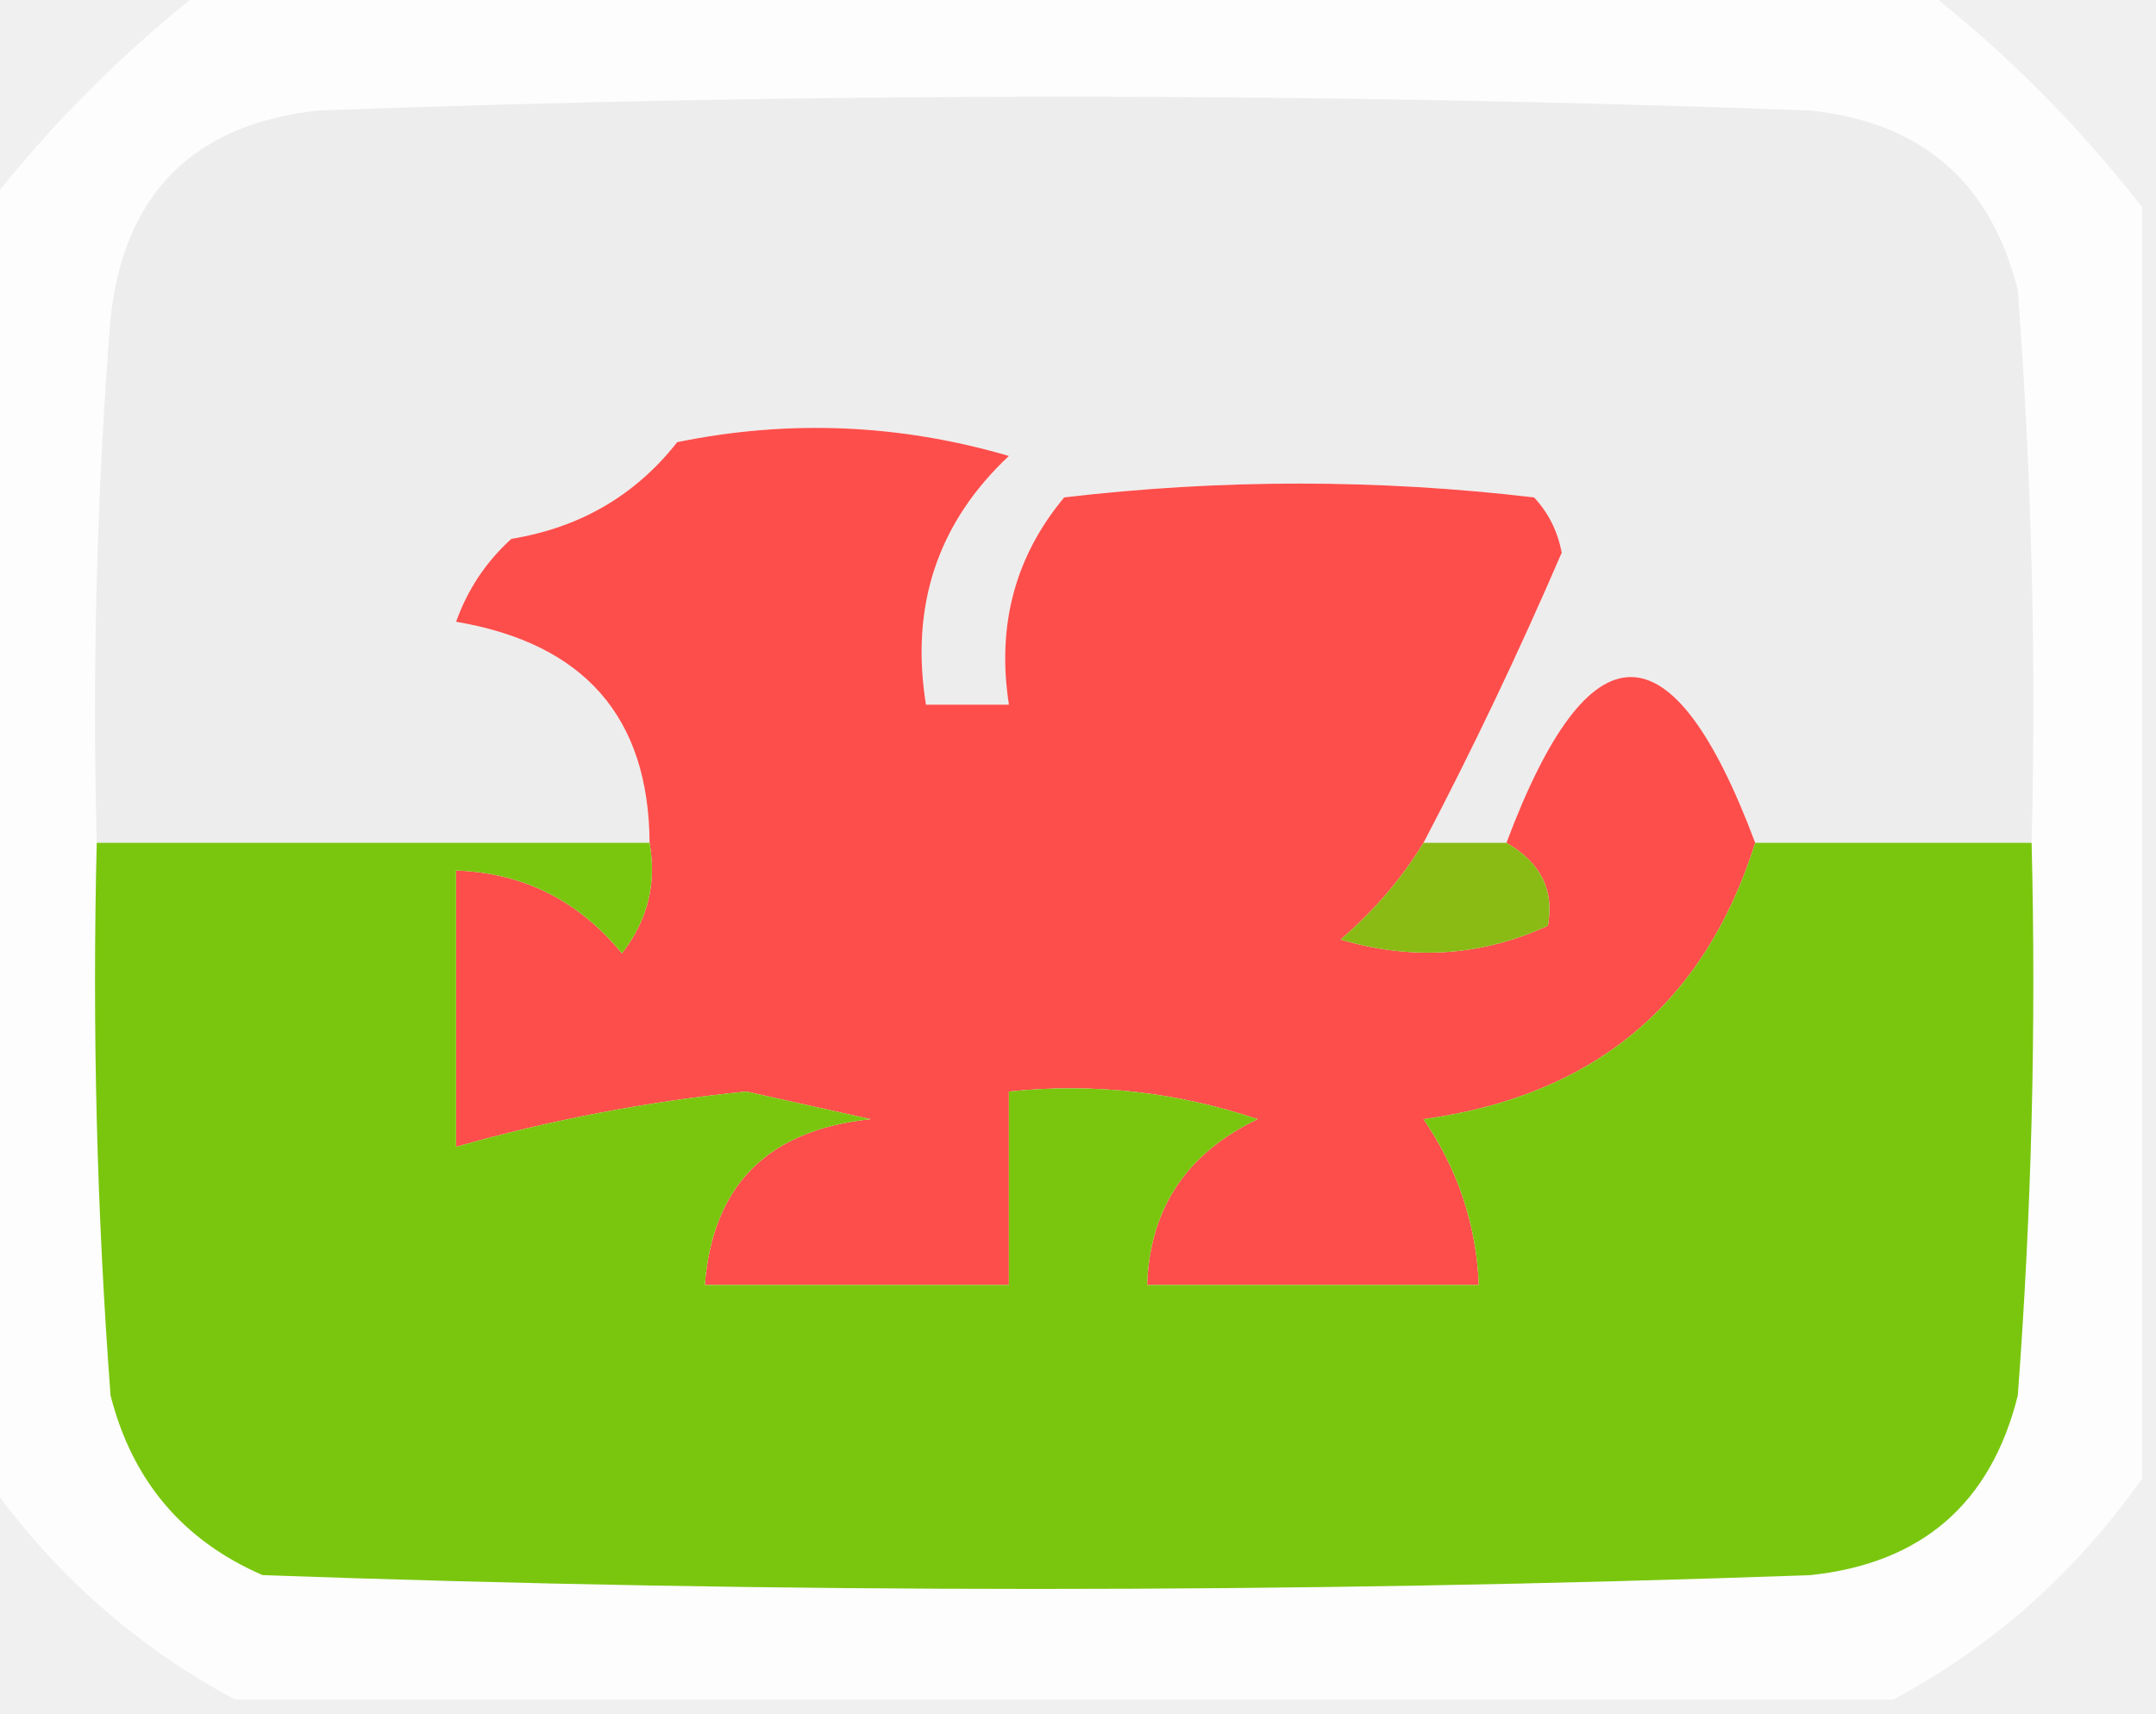
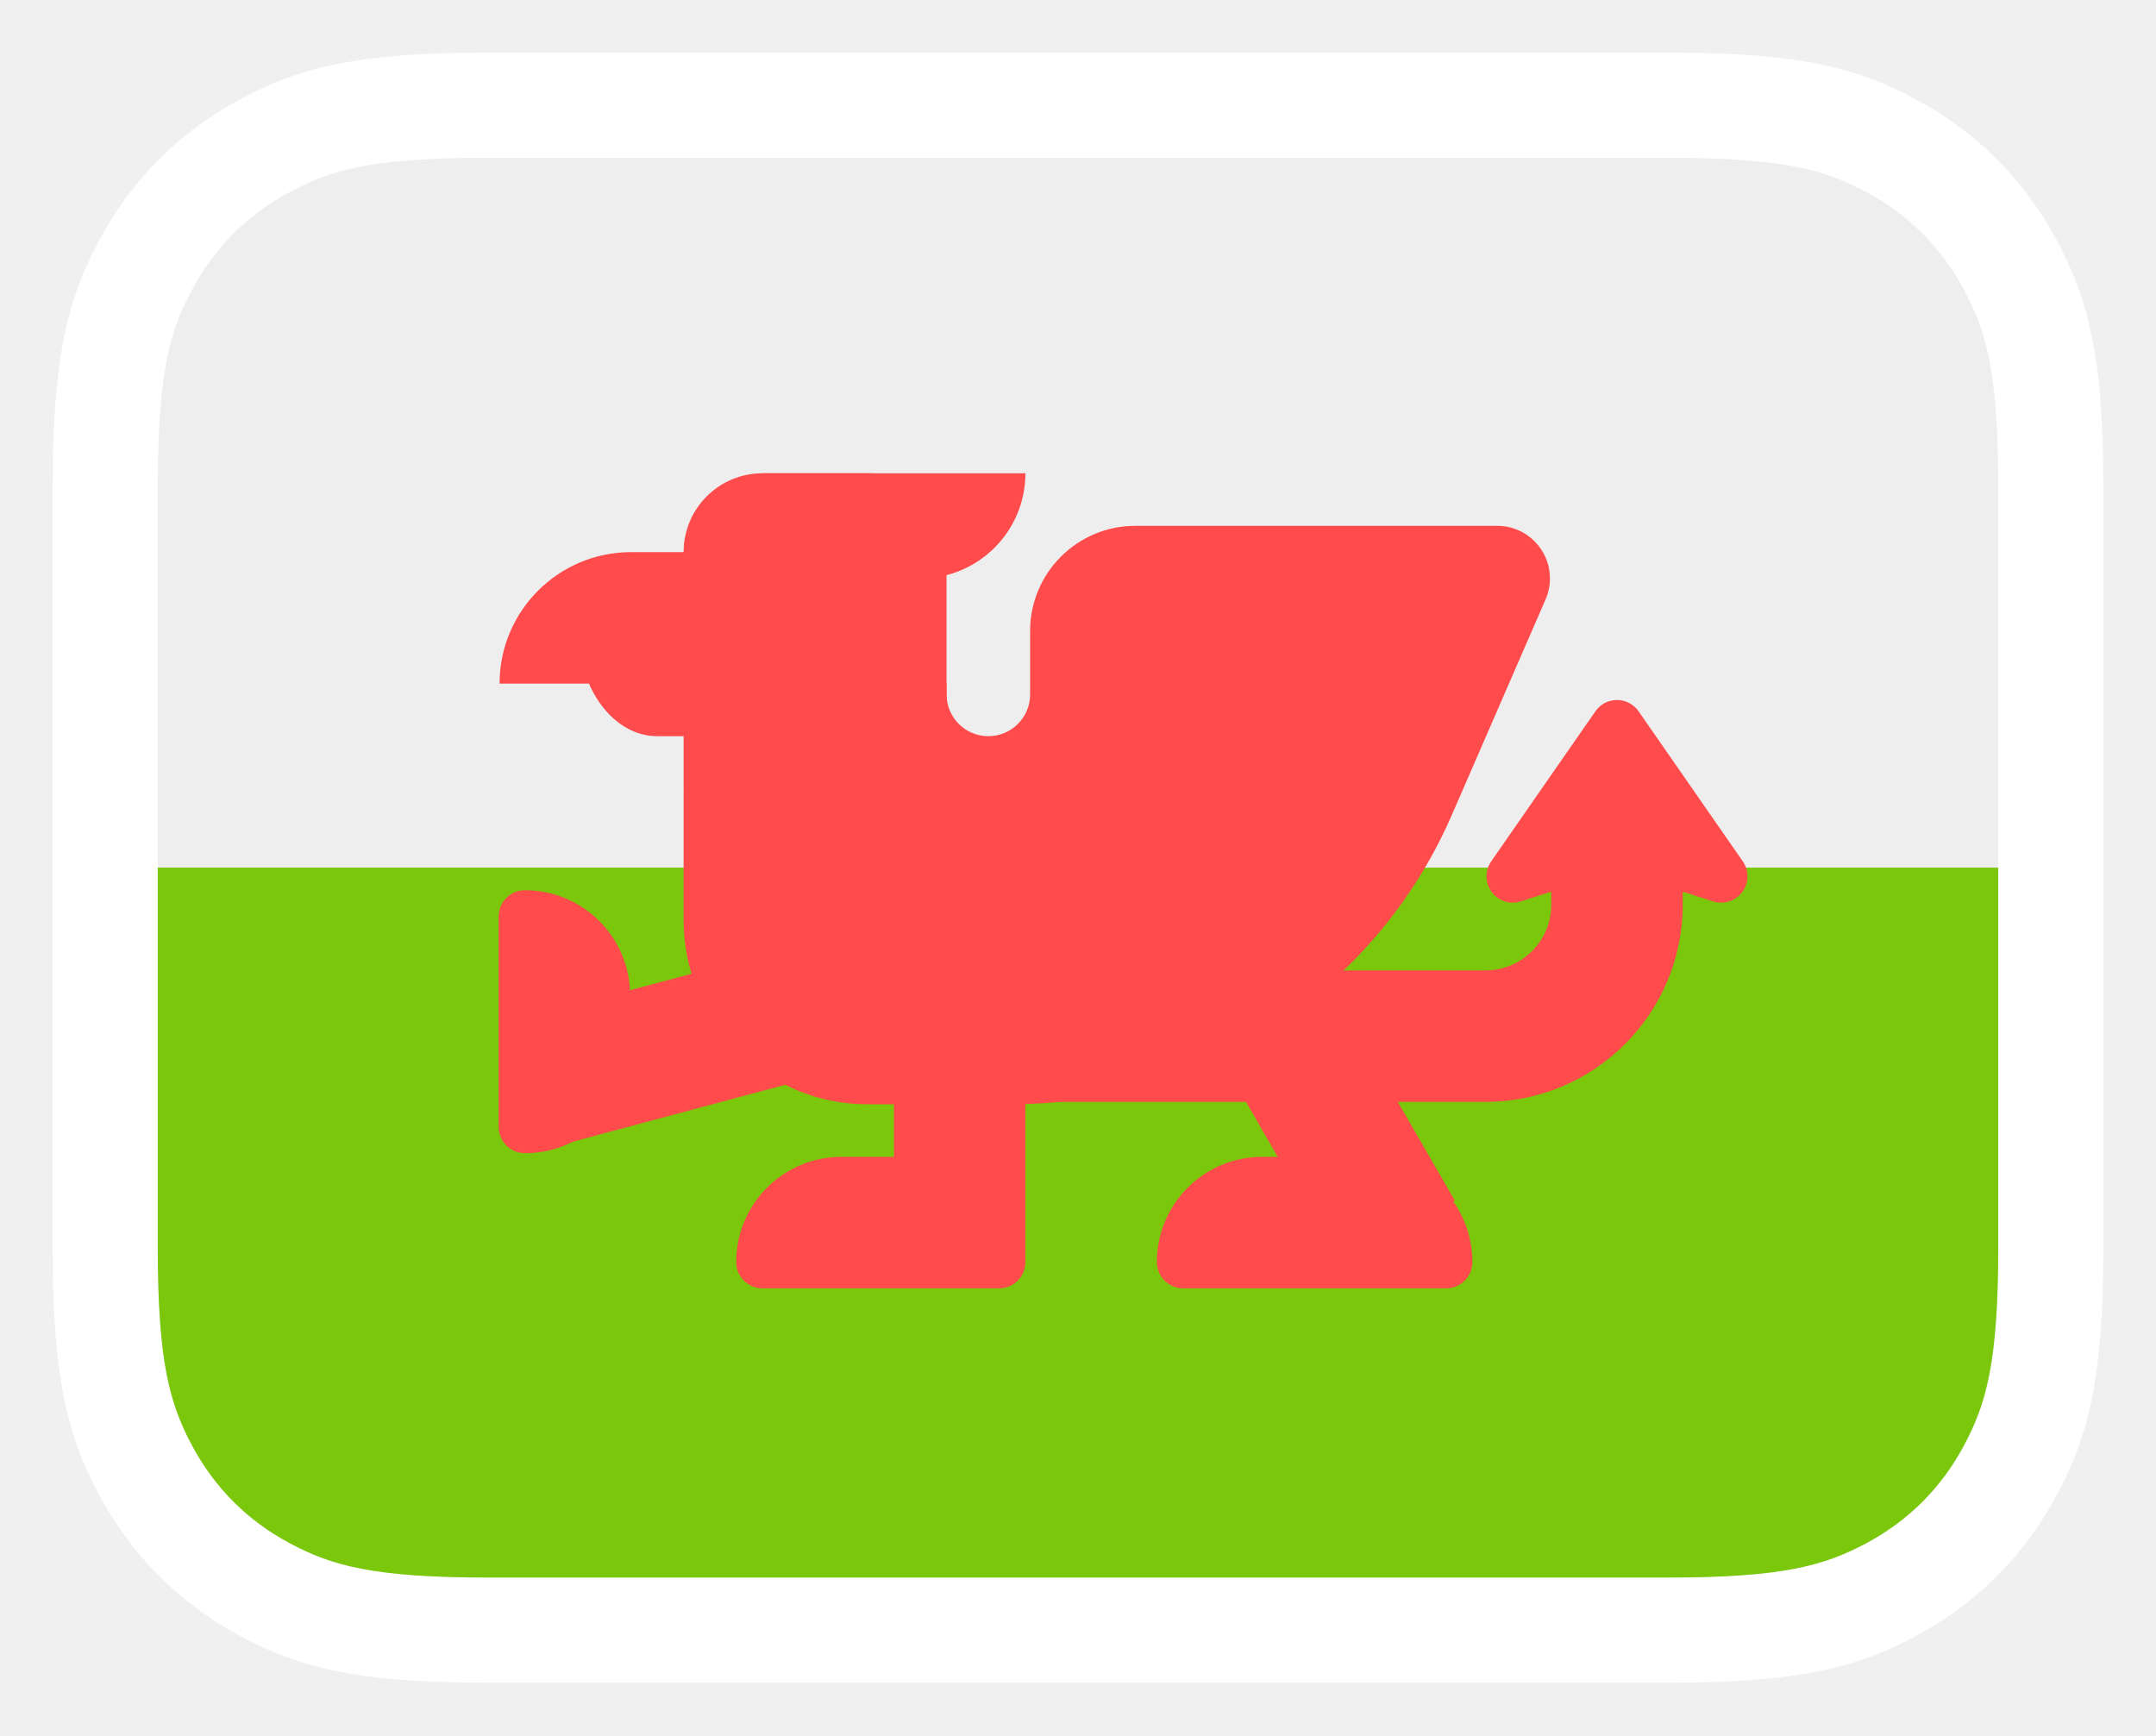
- <svg xmlns="http://www.w3.org/2000/svg" version="1.1" width="78px" height="62px" style="shape-rendering:geometricPrecision; text-rendering:geometricPrecision; image-rendering:optimizeQuality; fill-rule:evenodd; clip-rule:evenodd">
-   <g>
-     <path style="opacity:0.949" fill="#fefefe" d="M 7.5,-0.5 C 28.167,-0.5 48.833,-0.5 69.5,-0.5C 72.5,1.833 75.167,4.5 77.5,7.5C 77.5,22.833 77.5,38.167 77.5,53.5C 75.097,56.907 72.097,59.574 68.5,61.5C 48.5,61.5 28.5,61.5 8.5,61.5C 4.903,59.574 1.903,56.907 -0.5,53.5C -0.5,38.167 -0.5,22.833 -0.5,7.5C 1.833,4.5 4.5,1.833 7.5,-0.5 Z" />
-   </g>
-   <g>
-     <path style="opacity:1" fill="#eeeded" d="M 73.5,30.5 C 70.167,30.5 66.833,30.5 63.5,30.5C 60.5,22.5 57.5,22.5 54.5,30.5C 53.5,30.5 52.5,30.5 51.5,30.5C 53.289,27.087 54.956,23.587 56.5,20C 56.355,19.228 56.022,18.561 55.5,18C 49.833,17.333 44.167,17.333 38.5,18C 36.721,20.135 36.055,22.635 36.5,25.5C 35.5,25.5 34.5,25.5 33.5,25.5C 32.923,21.92 33.923,18.92 36.5,16.5C 32.541,15.34 28.541,15.174 24.5,16C 22.991,17.924 20.991,19.091 18.5,19.5C 17.585,20.328 16.919,21.328 16.5,22.5C 21.14,23.287 23.473,25.954 23.5,30.5C 16.833,30.5 10.167,30.5 3.5,30.5C 3.334,24.158 3.5,17.825 4,11.5C 4.5,7 7,4.5 11.5,4C 29.5,3.333 47.5,3.333 65.5,4C 69.527,4.427 72.027,6.594 73,10.5C 73.5,17.158 73.666,23.825 73.5,30.5 Z" />
-   </g>
-   <g>
-     <path style="opacity:1" fill="#fd4e4b" d="M 51.5,30.5 C 50.71,31.794 49.71,32.961 48.5,34C 51.099,34.769 53.599,34.602 56,33.5C 56.239,32.212 55.739,31.212 54.5,30.5C 57.5,22.5 60.5,22.5 63.5,30.5C 61.672,36.321 57.672,39.654 51.5,40.5C 52.747,42.323 53.414,44.323 53.5,46.5C 49.5,46.5 45.5,46.5 41.5,46.5C 41.595,43.728 42.928,41.728 45.5,40.5C 42.572,39.516 39.572,39.183 36.5,39.5C 36.5,41.833 36.5,44.167 36.5,46.5C 32.833,46.5 29.167,46.5 25.5,46.5C 25.78,42.887 27.78,40.887 31.5,40.5C 30,40.167 28.5,39.833 27,39.5C 23.428,39.859 19.928,40.526 16.5,41.5C 16.5,38.167 16.5,34.833 16.5,31.5C 18.929,31.585 20.929,32.585 22.5,34.5C 23.429,33.311 23.762,31.978 23.5,30.5C 23.473,25.954 21.14,23.287 16.5,22.5C 16.919,21.328 17.585,20.328 18.5,19.5C 20.991,19.091 22.991,17.924 24.5,16C 28.541,15.174 32.541,15.34 36.5,16.5C 33.923,18.92 32.923,21.92 33.5,25.5C 34.5,25.5 35.5,25.5 36.5,25.5C 36.055,22.635 36.721,20.135 38.5,18C 44.167,17.333 49.833,17.333 55.5,18C 56.022,18.561 56.355,19.228 56.5,20C 54.956,23.587 53.289,27.087 51.5,30.5 Z" />
-   </g>
-   <g>
-     <path style="opacity:1" fill="#7ac60e" d="M 3.5,30.5 C 10.167,30.5 16.833,30.5 23.5,30.5C 23.762,31.978 23.429,33.311 22.5,34.5C 20.929,32.585 18.929,31.585 16.5,31.5C 16.5,34.833 16.5,38.167 16.5,41.5C 19.928,40.526 23.428,39.859 27,39.5C 28.5,39.833 30,40.167 31.5,40.5C 27.78,40.887 25.78,42.887 25.5,46.5C 29.167,46.5 32.833,46.5 36.5,46.5C 36.5,44.167 36.5,41.833 36.5,39.5C 39.572,39.183 42.572,39.516 45.5,40.5C 42.928,41.728 41.595,43.728 41.5,46.5C 45.5,46.5 49.5,46.5 53.5,46.5C 53.414,44.323 52.747,42.323 51.5,40.5C 57.672,39.654 61.672,36.321 63.5,30.5C 66.833,30.5 70.167,30.5 73.5,30.5C 73.666,37.175 73.5,43.842 73,50.5C 72.027,54.406 69.527,56.573 65.5,57C 46.833,57.667 28.167,57.667 9.5,57C 6.619,55.749 4.786,53.583 4,50.5C 3.5,43.842 3.334,37.175 3.5,30.5 Z" />
-   </g>
-   <g>
-     <path style="opacity:1" fill="#89bb14" d="M 51.5,30.5 C 52.5,30.5 53.5,30.5 54.5,30.5C 55.739,31.212 56.239,32.212 56,33.5C 53.599,34.602 51.099,34.769 48.5,34C 49.71,32.961 50.71,31.794 51.5,30.5 Z" />
+ <svg xmlns="http://www.w3.org/2000/svg" x="0" y="1650" width="82px" height="66px" viewBox="0 0 82 66" version="1.1">
+   <g id="cy" stroke="none" stroke-width="1" fill="none" fill-rule="evenodd">
+     <g id="Group" transform="translate(6, 6)" fill-rule="nonzero">
+       <path d="M57.437,-2 L12.563,-2 C7.628,-2 5.867,-1.415 4.07,-0.455 C2.12,0.589 0.589,2.12 -0.455,4.07 C-1.415,5.867 -2,7.628 -2,12.563 L-2,41.437 C-2,46.372 -1.415,48.133 -0.455,49.93 C0.589,51.88 2.12,53.411 4.07,54.455 C5.867,55.415 7.628,56 12.563,56 L57.437,56 C62.372,56 64.133,55.415 65.93,54.455 C67.88,53.411 69.411,51.88 70.455,49.93 C71.415,48.133 72,46.372 72,41.437 L72,12.563 C72,7.628 71.415,5.867 70.455,4.07 C69.411,2.12 67.88,0.589 65.93,-0.455 C64.133,-1.415 62.372,-2 57.437,-2 Z" id="Rectangle-3" stroke="#FFFFFF" stroke-width="4" fill="#EEEEEE" />
+       <path d="M70,27 L70,41.437 C70,45.805 69.545,47.39 68.691,48.987 C67.837,50.584 66.584,51.837 64.987,52.691 C63.39,53.545 61.805,54 57.437,54 L12.563,54 C8.195,54 6.61,53.545 5.013,52.691 C3.416,51.837 2.163,50.584 1.309,48.987 C0.455,47.39 -8.57188171e-16,45.805 1.47529378e-15,41.437 L0,27 L70,27 Z" id="Combined-Shape" fill="#7AC70C" />
+       <path d="M37.179,14 L50.949,14 C52.054,14 52.949,14.895 52.949,16 C52.949,16.274 52.893,16.546 52.783,16.798 L49.216,25 C46.311,31.68 39.721,36 32.437,36 L27,36 C23.134,36 20,32.866 20,29 L20,24 L20,24 L30,20 L30,20.411 C30,21.288 30.712,22 31.589,22 C32.467,22 33.179,21.288 33.179,20.411 L33.179,18 C33.179,15.791 34.97,14 37.179,14 Z" id="Rectangle" fill="#FF4B4B" />
+       <path d="M23,12 L27,12 C28.657,12 30,13.343 30,15 L30,24 L30,24 L20,24 L20,15 C20,13.343 21.343,12 23,12 Z" id="Rectangle-Copy" fill="#FF4B4B" />
+       <path d="M18,15 L23,15 L23,15 L23,20 L13,20 C13,17.239 15.239,15 18,15 Z" id="Rectangle-Copy-2" fill="#FF4B4B" />
+       <path d="M23,12 L33,12 C33,14.209 31.209,16 29,16 L23,16 L23,16 L23,12 Z" id="Rectangle-Copy-4" fill="#FF4B4B" />
+       <path d="M19,22 C17.343,22 16,20.209 16,18 L26,18 L26,22 L19,22 Z" id="Rectangle-Copy-3" fill="#FF4B4B" />
+       <path d="M31,35.908 L31,30.908 L50.5,30.908 C51.881,30.908 53,29.789 53,28.408 L53,25 L58,25 L58,28.408 C58,32.55 54.642,35.908 50.5,35.908 L31,35.908 Z" id="Path" fill="#FF4B4B" />
+       <path d="M56.321,21.054 L60.284,26.76 C60.599,27.214 60.487,27.837 60.033,28.152 C59.777,28.329 59.454,28.378 59.158,28.283 L55.5,27.113 L55.5,27.113 L51.842,28.283 C51.316,28.451 50.753,28.161 50.585,27.635 C50.49,27.339 50.539,27.015 50.716,26.76 L54.679,21.054 C54.994,20.6 55.617,20.488 56.07,20.803 C56.168,20.871 56.253,20.956 56.321,21.054 Z" id="Triangle" fill="#FF4B4B" />
+       <path d="M26,38 L29,38 C31.209,38 33,39.791 33,42 C33,42.552 32.552,43 32,43 L23,43 C22.448,43 22,42.552 22,42 C22,39.791 23.791,38 26,38 Z" id="Path" fill="#FF4B4B" />
+       <rect id="Rectangle" fill="#FF4B4B" x="28" y="32" width="5" height="10" />
+       <path d="M17.966,31.859 L17.966,33.859 C17.966,36.068 16.175,37.859 13.966,37.859 C13.414,37.859 12.966,37.411 12.966,36.859 L12.966,28.859 C12.966,28.306 13.414,27.859 13.966,27.859 C16.175,27.859 17.966,29.65 17.966,31.859 Z" id="Path" fill="#FF4B4B" />
+       <rect id="Rectangle" fill="#FF4B4B" transform="translate(21.01764, 33.43185) rotate(-285) translate(-21.01764, -33.43185)" x="18.518" y="25.932" width="5" height="15" />
+       <path d="M42,38 L46,38 C48.209,38 50,39.791 50,42 C50,42.552 49.552,43 49,43 L39,43 C38.448,43 38,42.552 38,42 C38,39.791 39.791,38 42,38 Z" id="Path" fill="#FF4B4B" />
+       <rect id="Rectangle-Copy-7" fill="#FF4B4B" transform="translate(44.66506, 36.58013) rotate(-30) translate(-44.66506, -36.58013)" x="42.165" y="31.58" width="5" height="10" />
+     </g>
  </g>
</svg>
